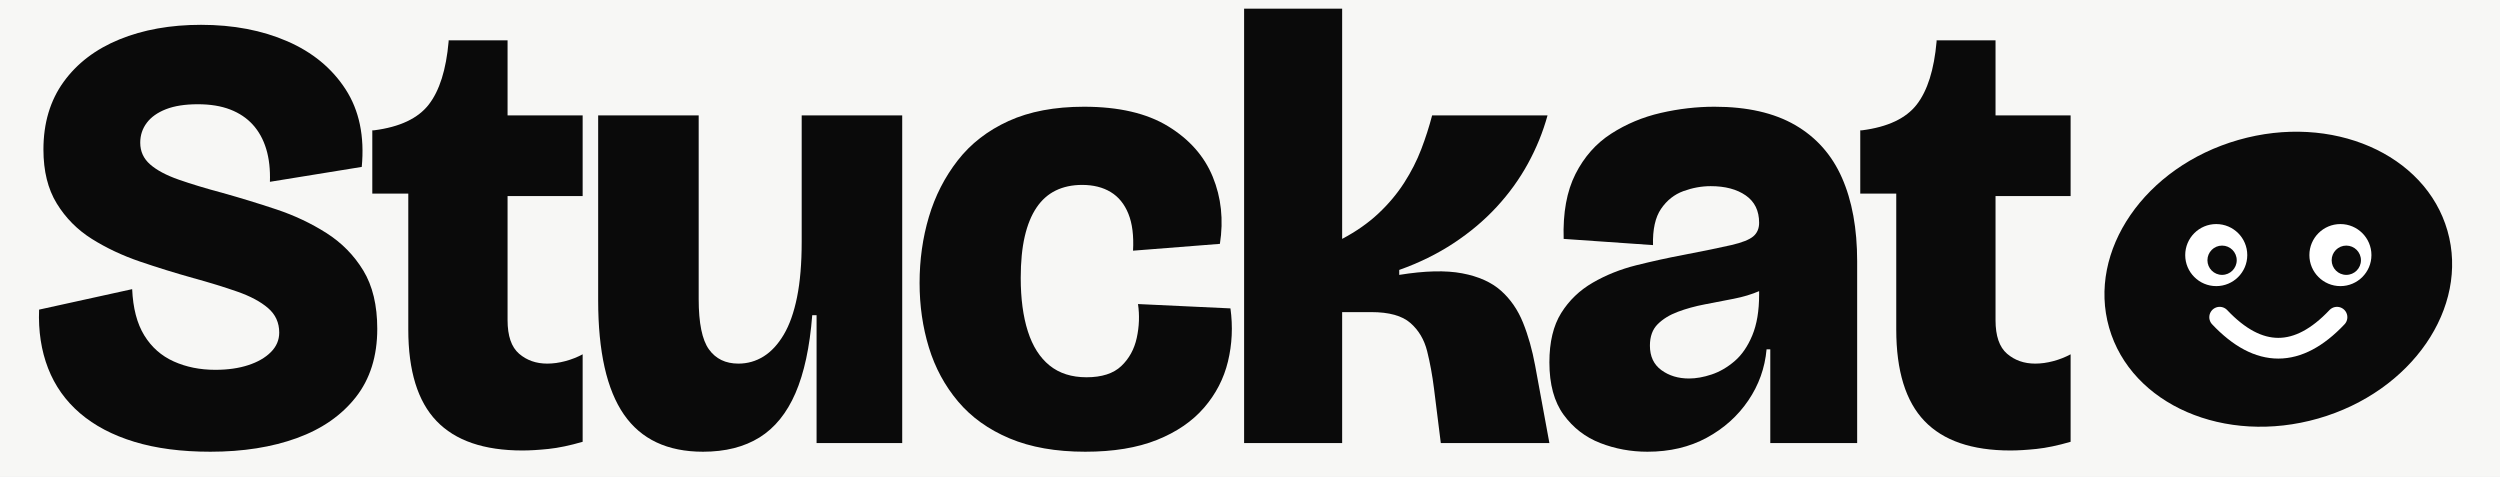
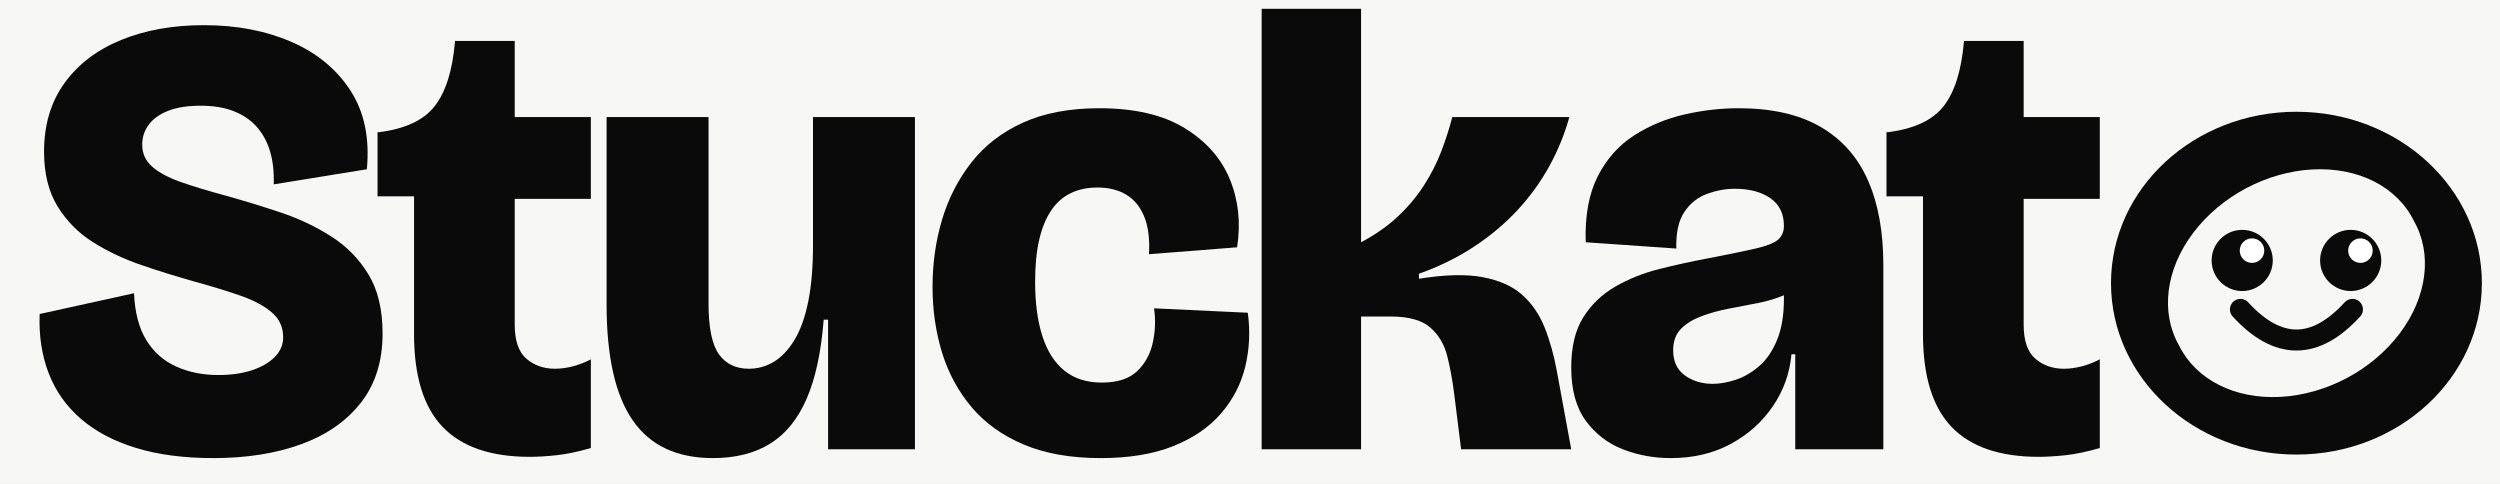
- <svg xmlns="http://www.w3.org/2000/svg" viewBox="-40 -714 4029 768" role="img" aria-label="Stuckato">
-   <rect x="-40.0" y="-714.0" width="4029.0" height="768.0" fill="#F7F7F5" />
+ <svg xmlns="http://www.w3.org/2000/svg" viewBox="-40 -714 3973 768" role="img" aria-label="Stuckato">
+   <rect x="-40.0" y="-714.0" width="3973.0" height="768.0" fill="#F7F7F5" />
  <path transform="translate(0.0 0) scale(1 -1)" d="M299 -14Q229 -14 176.5 2.0Q124 18 89.0 48.0Q54 78 37.5 120.5Q21 163 23 215L173 248Q175 202 192.5 173.5Q210 145 240.0 131.5Q270 118 307 118Q337 118 360.0 125.5Q383 133 396.5 146.5Q410 160 410 178Q410 202 392.0 217.5Q374 233 342.5 244.0Q311 255 271 266Q228 278 185.5 292.5Q143 307 108.0 329.0Q73 351 51.5 386.0Q30 421 30 473Q30 537 62.5 582.0Q95 627 152.5 650.5Q210 674 284 674Q362 674 423.0 647.5Q484 621 517.0 570.0Q550 519 543 445L395 421Q396 451 389.0 474.0Q382 497 367.5 513.0Q353 529 331.0 537.5Q309 546 279 546Q248 546 227.5 538.0Q207 530 196.5 516.0Q186 502 186 484Q186 463 202.0 449.0Q218 435 248.0 424.5Q278 414 319 403Q362 391 405.5 376.5Q449 362 486.0 338.5Q523 315 545.5 278.0Q568 241 568 184Q568 118 533.5 74.0Q499 30 438.5 8.0Q378 -14 299 -14Z" fill="#0A0A0A" />
  <path transform="translate(555.0 0) scale(1 -1)" d="M247 -12Q154 -12 108.5 35.5Q63 83 63 183V402H5V504H8Q70 512 96.0 545.5Q122 579 128 647V649H223V528H344V398H223V198Q223 160 241.5 144.0Q260 128 287 128Q301 128 316.0 132.0Q331 136 344 143V2Q313 -7 289.0 -9.5Q265 -12 247 -12Z" fill="#0A0A0A" />
  <path transform="translate(893.0 0) scale(1 -1)" d="M200 -14Q114 -14 72.5 46.0Q31 106 31 230V528H193V232Q193 174 209.5 151.0Q226 128 257 128Q279 128 297.5 139.5Q316 151 330.0 174.5Q344 198 351.5 235.0Q359 272 359 324V528H521V238V0H383V206H376Q370 129 349.0 80.5Q328 32 291.0 9.0Q254 -14 200 -14Z" fill="#0A0A0A" />
  <path transform="translate(1420.0 0) scale(1 -1)" d="M289 -14Q218 -14 167.0 7.5Q116 29 84.0 67.0Q52 105 37.0 154.0Q22 203 22 258Q22 314 37.0 364.5Q52 415 83.5 455.5Q115 496 165.5 519.0Q216 542 287 542Q371 542 422.5 510.5Q474 479 494.5 429.0Q515 379 506 321L366 310Q368 346 358.5 369.5Q349 393 330.0 404.5Q311 416 284 416Q260 416 241.5 407.0Q223 398 210.5 379.5Q198 361 191.5 333.0Q185 305 185 266Q185 216 196.5 180.0Q208 144 231.5 125.0Q255 106 291 106Q328 106 347.0 124.0Q366 142 372.0 169.5Q378 197 374 224L523 217Q529 173 519.0 131.5Q509 90 480.5 57.0Q452 24 404.5 5.0Q357 -14 289 -14Z" fill="#0A0A0A" />
  <path transform="translate(1929.0 0) scale(1 -1)" d="M36 0V700H194V329Q228 347 252.5 370.0Q277 393 294.0 419.5Q311 446 321.5 473.5Q332 501 339 528H525Q514 488 493.5 450.5Q473 413 443.0 380.5Q413 348 373.5 322.0Q334 296 286 279V271Q348 281 387.5 273.5Q427 266 450.0 245.5Q473 225 485.5 194.0Q498 163 505 125L528 0H353L342 88Q338 120 331.0 148.0Q324 176 304.0 193.5Q284 211 241 211H194V0Z" fill="#0A0A0A" />
  <path transform="translate(2440.0 0) scale(1 -1)" d="M175 -14Q135 -14 99.0 0.0Q63 14 40.0 45.5Q17 77 17 130Q17 179 36.0 209.5Q55 240 87.0 258.5Q119 277 157.0 286.5Q195 296 232 303Q284 313 310.0 319.0Q336 325 345.5 333.0Q355 341 355 355Q355 384 333.5 399.0Q312 414 277 414Q255 414 233.0 406.0Q211 398 197.0 377.5Q183 357 184 319L40 329Q38 392 59.0 433.5Q80 475 116.5 498.5Q153 522 196.5 532.0Q240 542 283 542Q362 542 413.0 512.5Q464 483 488.5 427.5Q513 372 513 293V199Q513 166 513.0 132.5Q513 99 513.0 66.0Q513 33 513 0H373Q373 36 373.0 73.0Q373 110 373 151H367Q363 106 337.5 68.5Q312 31 270.5 8.5Q229 -14 175 -14ZM242 104Q259 104 278.5 110.5Q298 117 315.5 132.0Q333 147 344.0 173.5Q355 200 355 239V263L382 266Q374 253 355.5 245.0Q337 237 314.0 232.5Q291 228 267.5 223.5Q244 219 224.0 211.5Q204 204 191.5 191.5Q179 179 179 157Q179 131 197.5 117.5Q216 104 242 104Z" fill="#0A0A0A" />
  <path transform="translate(2953.0 0) scale(1 -1)" d="M247 -12Q154 -12 108.5 35.5Q63 83 63 183V402H5V504H8Q70 512 96.0 545.5Q122 579 128 647V649H223V528H344V398H223V198Q223 160 241.5 144.0Q260 128 287 128Q301 128 316.0 132.0Q331 136 344 143V2Q313 -7 289.0 -9.5Q265 -12 247 -12Z" fill="#0A0A0A" />
-   <ellipse cx="3631.7" cy="-264.0" rx="283.6" ry="233.5" fill="#0A0A0A" transform="rotate(-16 3631.7 -264.0)" />
-   <circle cx="3531.7" cy="-302.9" r="50.0" fill="#FFFFFF" />
-   <circle cx="3731.8" cy="-302.9" r="50.0" fill="#FFFFFF" />
-   <circle cx="3541.1" cy="-294.6" r="23.6" fill="#0A0A0A" />
-   <circle cx="3741.3" cy="-294.6" r="23.6" fill="#0A0A0A" />
-   <path d="M3537.2 -202.8 Q3631.7 -102.8 3726.3 -202.8" fill="none" stroke="#FFFFFF" stroke-width="33.4" stroke-linecap="round" />
+   <path d="M3314.8 -264.0 A294.7 272.4 0 1 0 3904.2 -264.0 A294.7 272.4 0 1 0 3314.8 -264.0 Z M3423.0 -164.8 A211.3 166.8 -28.0 1 0 3796.0 -363.2 A211.3 166.8 -28.0 1 0 3423.0 -164.8 Z" fill="#0A0A0A" fill-rule="evenodd" />
+   <circle cx="3523.3" cy="-300.1" r="48.6" fill="#0A0A0A" />
+   <circle cx="3538.9" cy="-315.7" r="19.5" fill="#FFFFFF" />
+   <circle cx="3695.7" cy="-300.1" r="48.6" fill="#0A0A0A" />
+   <circle cx="3711.2" cy="-315.7" r="19.5" fill="#FFFFFF" />
+   <path d="M3520.5 -222.3 Q3609.5 -125.0 3698.5 -222.3" fill="none" stroke="#0A0A0A" stroke-width="33.4" stroke-linecap="round" />
</svg>
